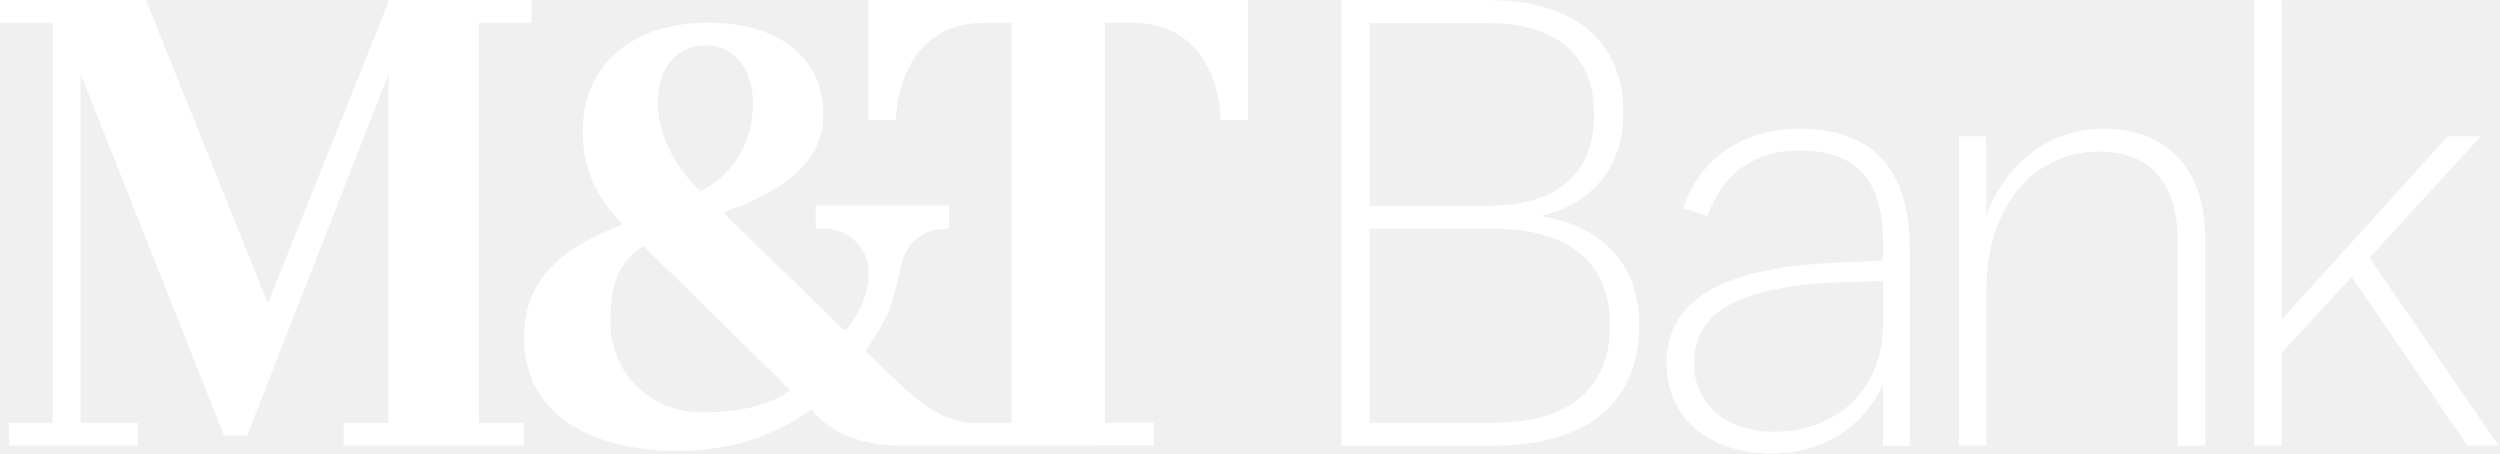
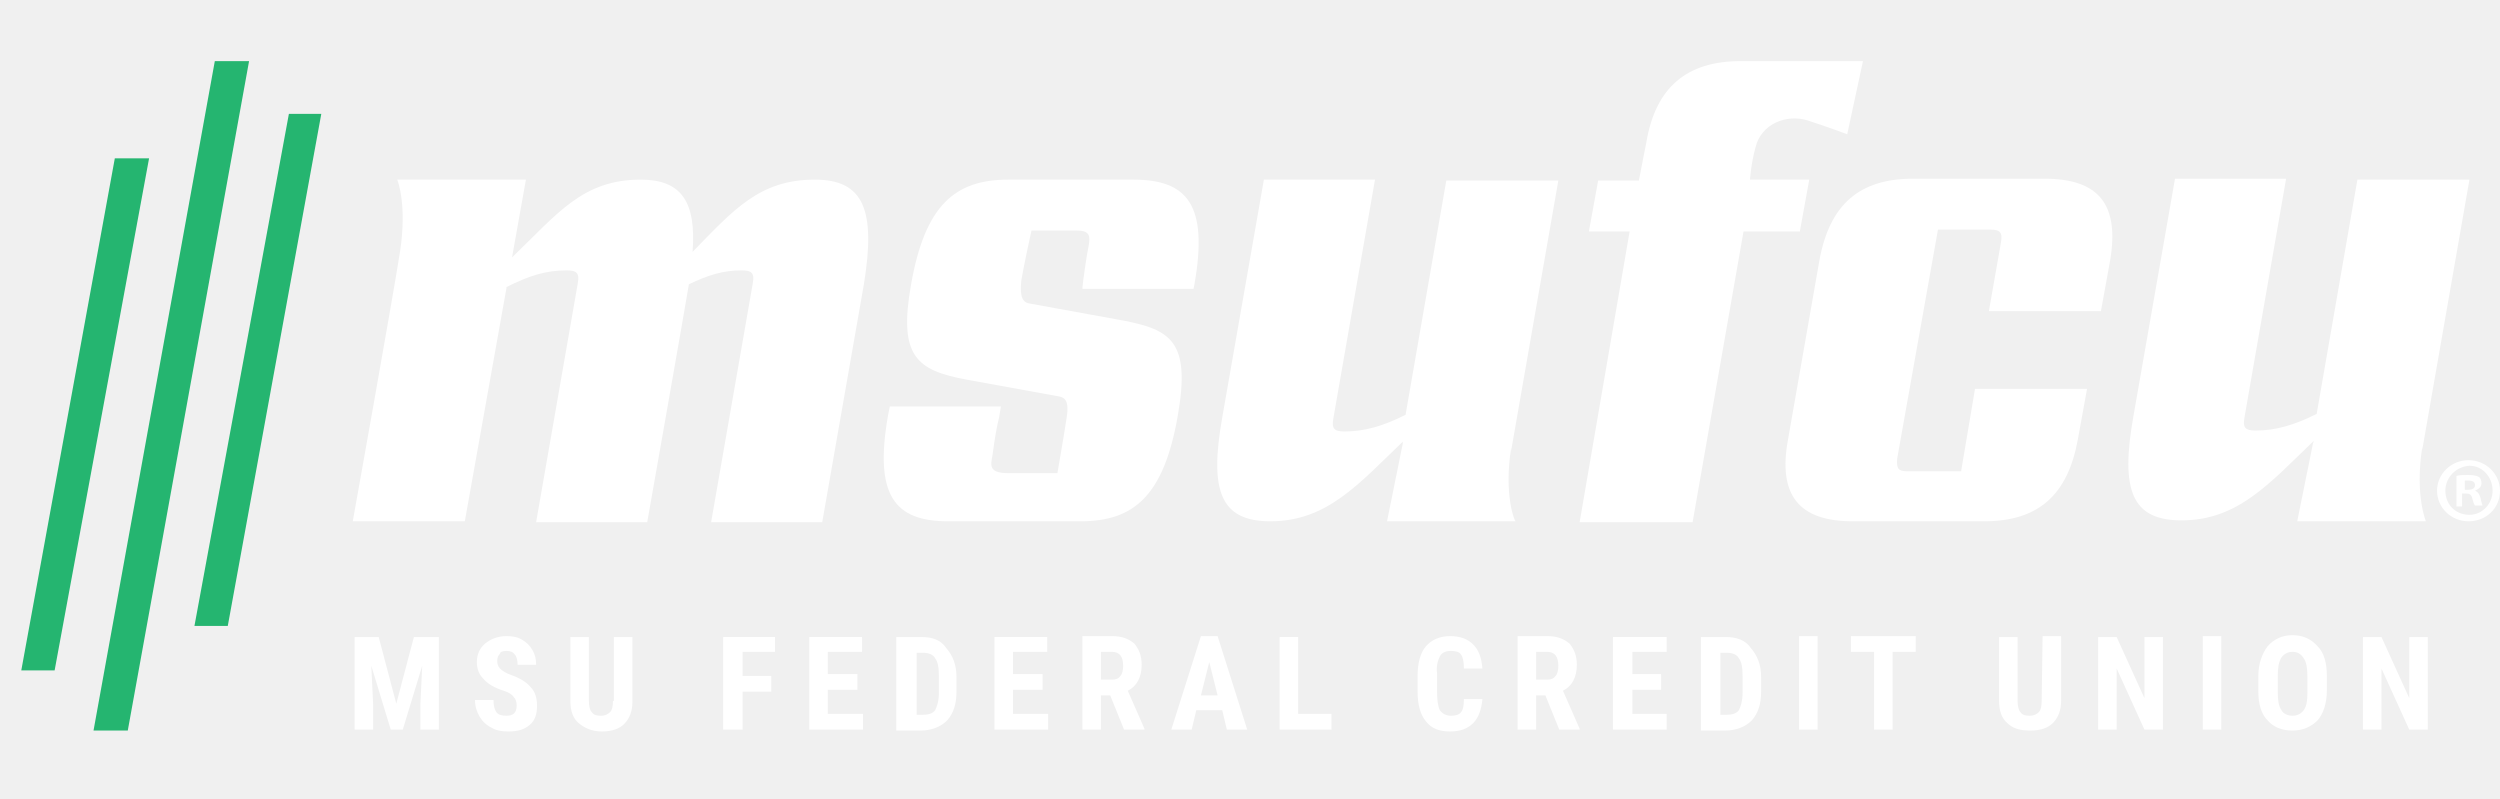
- <svg xmlns="http://www.w3.org/2000/svg" viewBox="0 0 182 33" fill="#FFF">
-   <path d="M112.16 15.72c3.66-.83 6.02-3.47 6.02-7.51 0-4.91-3.2-8.2-9.82-8.2h-10.7v32.44h11.07c6.9 0 10.61-3.24 10.61-8.76 0-4.41-2.64-7.23-7.18-7.97zM99.7 1.68h8.62c5.24 0 7.74 2.55 7.74 6.67s-2.5 6.63-7.74 6.63H99.7V1.68zm8.94 29.1H99.7V16.64h8.94c5.79 0 8.57 2.64 8.57 7.04 0 4.45-2.78 7.1-8.57 7.1zm22.33-21.41c-4.26 0-7.32 2.36-8.43 5.79l1.76.56c1.16-3.2 3.57-4.77 6.67-4.77 3.89 0 6.12 1.85 6.12 6.72v1.3l-2.97.14c-9.96.32-12.79 3.43-12.79 7.37 0 4.03 3.24 6.53 7.55 6.53 3.8 0 6.72-1.81 8.2-5.05v4.5h1.95V18.13c.01-6.07-2.96-8.76-8.06-8.76zm6.12 14.32c0 4.31-3.06 7.74-7.97 7.74-3.43 0-5.79-1.99-5.79-4.96 0-3.15 2.18-5.65 10.89-5.93l2.87-.09v3.24zm16.08-14.32c-4.12 0-7.18 2.64-8.57 6.3V9.92h-1.99v22.52h1.99v-11.3c0-5.98 3.34-10.1 8.2-10.1 3.8 0 5.75 2.27 5.75 6.72v14.69h1.99V17.34c0-4.82-2.6-7.97-7.37-7.97zm19.33 9.4l8.1-8.85h-2.4l-12.1 13.35V.01h-1.99v32.43h1.99v-6.76l5.1-5.52 8.43 12.28h2.27M63.24 8.75h1.98s-.02-7.09 6.46-7.09h1.97v29.12h-3.1c-1.98-.19-3.63-1.47-5.22-2.98L63 25.55c.51-.69 1.18-1.73 1.66-2.82.54-1.23.93-3.55 1.17-4.13.08-.19.17-.37.28-.54.31-.48.82-.89 1.35-1.12.4-.17.89-.29 1.33-.29h.3v-1.68h-9.71v1.68h.66c1.77.01 3.21 1.44 3.21 3.24 0 2.31-1.73 4.21-1.73 4.21l-8.88-8.62c3.96-1.44 7.3-3.42 7.3-7.15 0-3.92-2.99-6.68-8.39-6.68-5.48 0-9.13 3.03-9.13 7.92 0 3.22 1.48 5.32 2.91 6.76-4.5 1.75-7.18 4.04-7.18 8.23 0 5.9 5.32 8.27 11.23 8.27 3.88 0 7.15-1.17 9.67-3.03.04-.03 1.68 2.64 6.52 2.64L84 32.43v-1.66h-3.55V1.65h1.97c6.46 0 6.46 7.09 6.46 7.09h1.98V.01H63.24v8.74zM51.35 3.31c2.14 0 3.46 1.72 3.46 4.17 0 2.72-1.21 5.06-3.81 6.46-1.67-1.63-3.11-3.85-3.11-6.53 0-2.42 1.32-4.1 3.46-4.1zm-.2 26.71c-3.84 0-6.72-2.84-6.72-6.65 0-2.68.62-4.31 2.41-5.47l10.72 10.52c-1.75 1.21-4 1.6-6.41 1.6zM34.85 1.66h3.84V0H28.34s-8.56 21.39-8.84 22.08C19.23 21.39 10.62 0 10.62 0H0v1.66h3.84v29.12H.66v1.66h9.37v-1.66H5.87V5.38c.49 1.23 10.44 26.33 10.44 26.33h1.68s9.82-25.09 10.3-26.33l-.01 25.41h-3.26v1.65h13.12v-1.65h-3.28V1.66z" />
+ <svg xmlns="http://www.w3.org/2000/svg" version="1.1" id="Layer_1" x="0px" y="0px" viewBox="0 0 270 86.2" style="enable-background:new 0 0 270 86.2;" xml:space="preserve">
+   <style type="text/css">
+ 	.st0{fill:#25B570;}
+ 	.st1{fill:#FFFFFF;}
+ </style>
+   <polygon class="st0" points="13.8,78.9 26.9,6.6 23.2,6.6 10.1,78.9 " />
+   <polygon class="st0" points="34.7,12.3 31.2,12.3 21,67.6 24.6,67.6 " />
+   <polygon class="st0" points="16.1,17.1 12.4,17.1 2.3,72.4 5.9,72.4 " />
+   <g>
+     <polygon class="st1" points="42.8,76 40.9,68.8 38.3,68.8 38.3,78.8 40.3,78.8 40.3,76.1 40.1,71.9 42.2,78.8 43.5,78.8 45.6,71.9    45.4,76.1 45.4,78.8 47.4,78.8 47.4,68.8 44.7,68.8  " />
+     <path class="st1" d="M54.7,70.3c0.4,0,0.7,0.1,0.9,0.4c0.2,0.2,0.3,0.6,0.3,1.1h2c0-0.6-0.1-1.1-0.4-1.6c-0.3-0.5-0.6-0.8-1.1-1.1   c-0.5-0.3-1-0.4-1.7-0.4c-0.9,0-1.7,0.3-2.3,0.8s-0.9,1.2-0.9,2c0,0.7,0.2,1.3,0.7,1.8c0.4,0.5,1.2,1,2.2,1.3   c0.6,0.2,0.9,0.4,1.1,0.7c0.2,0.2,0.3,0.5,0.3,0.9c0,0.8-0.4,1.1-1.1,1.1c-0.5,0-0.9-0.1-1.1-0.4c-0.2-0.3-0.3-0.7-0.3-1.3h-2   c0,0.7,0.2,1.3,0.5,1.8s0.7,0.9,1.3,1.2c0.5,0.3,1.1,0.4,1.8,0.4c1,0,1.7-0.2,2.3-0.7s0.8-1.2,0.8-2.1c0-0.8-0.2-1.5-0.7-2   c-0.4-0.5-1.2-1-2.1-1.3c-0.6-0.2-1-0.5-1.2-0.7s-0.3-0.5-0.3-0.8c0-0.4,0.1-0.6,0.3-0.8C54,70.4,54.3,70.3,54.7,70.3z" />
+     <path class="st1" d="M66.2,75.7c0,0.6-0.1,1-0.3,1.2c-0.2,0.2-0.5,0.4-1,0.4s-0.8-0.1-1-0.4c-0.2-0.2-0.3-0.7-0.3-1.2v-6.9h-2v6.9   c0,1.1,0.3,1.9,0.9,2.4S63.9,79,65,79s1.9-0.3,2.4-0.8c0.6-0.6,0.9-1.4,0.9-2.4v-7h-2v6.9H66.2z" />
+     <polygon class="st1" points="78.1,78.8 80.2,78.8 80.2,74.7 83.3,74.7 83.3,73 80.2,73 80.2,70.4 83.7,70.4 83.7,68.8 78.1,68.8     " />
+     <polygon class="st1" points="89.4,74.5 92.6,74.5 92.6,72.8 89.4,72.8 89.4,70.4 93.1,70.4 93.1,68.8 87.4,68.8 87.4,78.8    93.2,78.8 93.2,77.1 89.4,77.1  " />
+     <path class="st1" d="M99.5,68.8h-2.7v10.1h2.6c1.2,0,2.2-0.4,2.9-1.1c0.7-0.8,1-1.8,1-3.1v-1.6c0-1.3-0.4-2.3-1.1-3.1   C101.6,69.1,100.7,68.8,99.5,68.8z M101.4,74.8c0,0.9-0.2,1.5-0.4,1.9c-0.3,0.4-0.8,0.5-1.4,0.5H99v-6.7h0.7c0.6,0,1.1,0.2,1.3,0.6   c0.3,0.4,0.4,1,0.4,2V74.8z" />
+     <polygon class="st1" points="109.4,74.5 112.6,74.5 112.6,72.8 109.4,72.8 109.4,70.4 113.1,70.4 113.1,68.8 107.4,68.8    107.4,78.8 113.2,78.8 113.2,77.1 109.4,77.1  " />
+     <path class="st1" d="M123.3,71.8c0-1-0.3-1.7-0.8-2.3c-0.6-0.5-1.3-0.8-2.4-0.8h-3.2v10.1h2v-3.7h1l1.5,3.7h2.2v-0.1l-1.8-4.1   C122.8,74.1,123.3,73.1,123.3,71.8z M121,73c-0.2,0.3-0.5,0.4-0.9,0.4h-1.2v-3h1.2c0.8,0,1.2,0.5,1.2,1.5   C121.3,72.4,121.2,72.8,121,73z" />
+     <path class="st1" d="M129.7,68.7l-3.2,10.1h2.2l0.5-2.1h2.8l0.5,2.1h2.2l-3.2-10.1H129.7z M129.7,75.1l0.9-3.6l0.9,3.6H129.7z" />
+     <polygon class="st1" points="140.2,68.8 138.2,68.8 138.2,78.8 143.8,78.8 143.8,77.1 140.2,77.1  " />
+     <path class="st1" d="M155.5,70.9c0.2-0.4,0.6-0.6,1.2-0.6c0.5,0,0.9,0.1,1.1,0.4c0.2,0.3,0.3,0.8,0.3,1.5h2c-0.1-1.2-0.4-2-1-2.6   s-1.4-0.9-2.5-0.9s-2,0.4-2.6,1.1s-0.9,1.8-0.9,3.2v1.7c0,1.4,0.3,2.5,0.9,3.2c0.6,0.8,1.5,1.1,2.6,1.1s1.9-0.3,2.5-0.9   s0.9-1.5,1-2.6h-2c0,0.7-0.1,1.2-0.3,1.4c-0.2,0.3-0.6,0.4-1.1,0.4s-0.9-0.2-1.2-0.6c-0.2-0.4-0.3-1.1-0.3-2.1v-1.9   C155.1,71.9,155.3,71.3,155.5,70.9z" />
+     <path class="st1" d="M170.3,71.8c0-1-0.3-1.7-0.8-2.3c-0.6-0.5-1.3-0.8-2.4-0.8h-3.2v10.1h2v-3.7h1l1.5,3.7h2.2v-0.1l-1.8-4.1   C169.8,74.1,170.3,73.1,170.3,71.8z M168,73c-0.2,0.3-0.5,0.4-0.9,0.4h-1.2v-3h1.2c0.8,0,1.2,0.5,1.2,1.5   C168.3,72.4,168.2,72.8,168,73z" />
+     <polygon class="st1" points="176.3,74.5 179.4,74.5 179.4,72.8 176.3,72.8 176.3,70.4 180,70.4 180,68.8 174.2,68.8 174.2,78.8    180,78.8 180,77.1 176.3,77.1  " />
+     <path class="st1" d="M186.4,68.8h-2.7v10.1h2.6c1.2,0,2.2-0.4,2.9-1.1c0.7-0.8,1-1.8,1-3.1v-1.6c0-1.3-0.4-2.3-1.1-3.1   C188.5,69.1,187.5,68.8,186.4,68.8z M188.2,74.8c0,0.9-0.2,1.5-0.4,1.9c-0.3,0.4-0.8,0.5-1.4,0.5h-0.6v-6.7h0.7   c0.6,0,1.1,0.2,1.3,0.6c0.3,0.4,0.4,1,0.4,2V74.8z" />
+     <rect x="194.3" y="68.7" class="st1" width="2" height="10.1" />
+     <polygon class="st1" points="199.9,70.4 202.4,70.4 202.4,78.8 204.4,78.8 204.4,70.4 206.9,70.4 206.9,68.7 199.9,68.7  " />
+     <path class="st1" d="M220.5,75.7c0,0.6-0.1,1-0.3,1.2s-0.5,0.4-1,0.4s-0.8-0.1-1-0.4c-0.2-0.2-0.3-0.7-0.3-1.2v-6.9h-2v6.9   c0,1.1,0.3,1.9,0.9,2.4c0.6,0.6,1.4,0.8,2.5,0.8s1.9-0.3,2.4-0.8c0.6-0.6,0.9-1.4,0.9-2.4v-7h-2L220.5,75.7L220.5,75.7z" />
+     <polygon class="st1" points="231.6,75.4 228.6,68.8 226.6,68.8 226.6,78.8 228.6,78.8 228.6,72.2 231.6,78.8 233.6,78.8    233.6,68.8 231.6,68.8  " />
+     <rect x="237.9" y="68.7" class="st1" width="2" height="10.1" />
+     <path class="st1" d="M247.6,68.6c-1.1,0-2,0.4-2.7,1.2c-0.6,0.8-1,1.9-1,3.2v1.7c0,1.3,0.3,2.4,1,3.1c0.6,0.7,1.5,1.1,2.7,1.1   c1.1,0,2-0.4,2.7-1.1c0.6-0.7,1-1.8,1-3.2V73c0-1.4-0.3-2.5-1-3.2C249.6,69,248.7,68.6,247.6,68.6z M249.2,74.8   c0,0.9-0.1,1.5-0.4,1.9c-0.3,0.4-0.7,0.6-1.2,0.6s-1-0.2-1.2-0.6c-0.3-0.4-0.4-1.1-0.4-1.9V73c0-0.9,0.1-1.5,0.4-2   c0.3-0.4,0.7-0.6,1.2-0.6s0.9,0.2,1.2,0.7c0.3,0.4,0.4,1.1,0.4,2V74.8z" />
+     <polygon class="st1" points="260.2,75.4 257.2,68.8 255.2,68.8 255.2,78.8 257.2,78.8 257.2,72.2 260.2,78.8 262.2,78.8    262.2,68.8 260.2,68.8  " />
+     <g>
+       <g>
+         <g>
+           <g>
+             <path class="st1" d="M163.2,48.4v0.3l5.1-29.2h-12.1l-4.4,25.3l0,0c-2.4,1.2-4.4,1.8-6.6,1.8c-1.1,0-1.4-0.3-1.2-1.4l4.5-25.8       h-12c0,0-4.3,24.5-4.5,25.7c-1.4,7.9-0.2,11.2,5.2,11.2c6.1,0,9.5-4,14.3-8.6v0.2l-1.7,8.4H162h1.7       C163.6,56.4,162.4,53.5,163.2,48.4z" />
+             <path class="st1" d="M194.4,24.9l1-5.5H189c0,0,0.1-1.7,0.6-3.5c0.6-2.5,3.3-3.6,5.6-2.9c1.9,0.6,4.3,1.5,4.3,1.5l1.7-7.9H188       c-5.8,0-9.2,2.8-10.2,8.8c-0.1,0.4-0.4,2.1-0.8,4.1h-4.4l-1,5.5h4.4l-5.4,31.4h12.2l5.5-31.4h6.1V24.9z" />
+             <path class="st1" d="M88,19.4c-6,0-8.8,3.3-13.2,7.8c0.4-5.4-1.2-7.8-5.6-7.8c-6.3,0-9,3.7-13.9,8.4l1.5-8.4H42.9       c0,0,1.1,2.6,0.3,7.8c-0.8,5.1-5.1,29.1-5.1,29.1h12.1l4.5-25.2V31c2.4-1.2,4.2-1.8,6.5-1.8c1.1,0,1.4,0.3,1.2,1.4l-4.5,25.8       h12c0,0,4.2-23.8,4.5-25.7c2.1-1,3.7-1.5,5.7-1.5c1.1,0,1.4,0.3,1.2,1.4l-4.5,25.8h12c0,0,4.3-24.5,4.5-25.7       C94.6,22.7,93.3,19.4,88,19.4z" />
+             <path class="st1" d="M211.8,50.9H206c-1,0-1.2-0.3-1.1-1.4l4.4-24.7h5.7c1,0,1.3,0.3,1.1,1.4l-1.3,7.4h12.1l1-5.5       c1-6-1.2-8.8-7.1-8.8h-14.2c-5.8,0-9,2.8-10.1,8.8l-3.4,19.4c-1.1,6,1.2,8.8,7,8.8h14.2c5.8,0,9-2.8,10.1-8.8l1-5.5h-12.1       L211.8,50.9z" />
+             <path class="st1" d="M121.2,34.6l-9.9-1.8c-0.8-0.1-1.2-0.6-1-2.5c0.3-1.8,1.1-5.4,1.1-5.4h4.9c1.5,0,1.4,0.7,1.3,1.5       c-0.3,1.5-0.5,3.1-0.6,3.8c-0.1,0.7-0.1,1-0.1,1h12l0.1-0.5c1.5-8.5-0.7-11.3-6.6-11.3h-13.5c-5.8,0-9,2.8-10.5,11.3       C97,38.5,99,40,104.4,41l9.9,1.8c0.7,0.1,1.2,0.5,0.9,2.3c-0.3,2-1,6-1,6h-5.3c-2.2,0-1.9-0.9-1.7-2c0.2-1.6,0.5-3.3,0.7-4       c0.1-0.6,0.2-1.2,0.2-1.2h-12l-0.2,1c-1.5,8.6,0.7,11.4,6.5,11.4h14.3c5.8,0,9-2.8,10.5-11.4C128.6,36.9,126.5,35.6,121.2,34.6       z" />
+             <path class="st1" d="M249.8,47.9l-1.7,8.4h12.2h1.7c0,0-1.2-2.8-0.4-8v0.3l5.1-29.2h-12.1l-4.4,25.3l0,0       c-2.4,1.2-4.4,1.8-6.6,1.8c-1.1,0-1.4-0.3-1.2-1.4l4.5-25.8h-12c0,0-4.3,24.5-4.5,25.7c-1.4,7.9-0.2,11.2,5.2,11.2       c6.1,0,9.5-4,14.3-8.6L249.8,47.9z" />
+           </g>
+         </g>
+       </g>
+     </g>
+   </g>
+   <g>
+     <path class="st1" d="M270,53c0,1.9-1.5,3.3-3.4,3.3c-1.9,0-3.4-1.5-3.4-3.3c0-1.8,1.5-3.3,3.4-3.3C268.5,49.7,270,51.2,270,53z    M264.1,53c0,1.5,1.1,2.6,2.6,2.6c1.4,0,2.5-1.2,2.5-2.6c0-1.5-1.1-2.7-2.5-2.7C265.2,50.4,264.1,51.6,264.1,53z M266.1,54.7h-0.8   v-3.3c0.3-0.1,0.7-0.1,1.3-0.1c0.6,0,0.9,0.1,1.1,0.2c0.2,0.1,0.3,0.4,0.3,0.7c0,0.4-0.3,0.6-0.7,0.8v0c0.3,0.1,0.5,0.4,0.6,0.8   c0.1,0.5,0.2,0.7,0.2,0.8h-0.8c-0.1-0.1-0.2-0.4-0.3-0.8c-0.1-0.4-0.3-0.5-0.7-0.5h-0.4V54.7z M266.1,52.9h0.4   c0.4,0,0.8-0.1,0.8-0.5c0-0.3-0.2-0.5-0.7-0.5c-0.2,0-0.3,0-0.4,0V52.9z" />
+   </g>
</svg>
